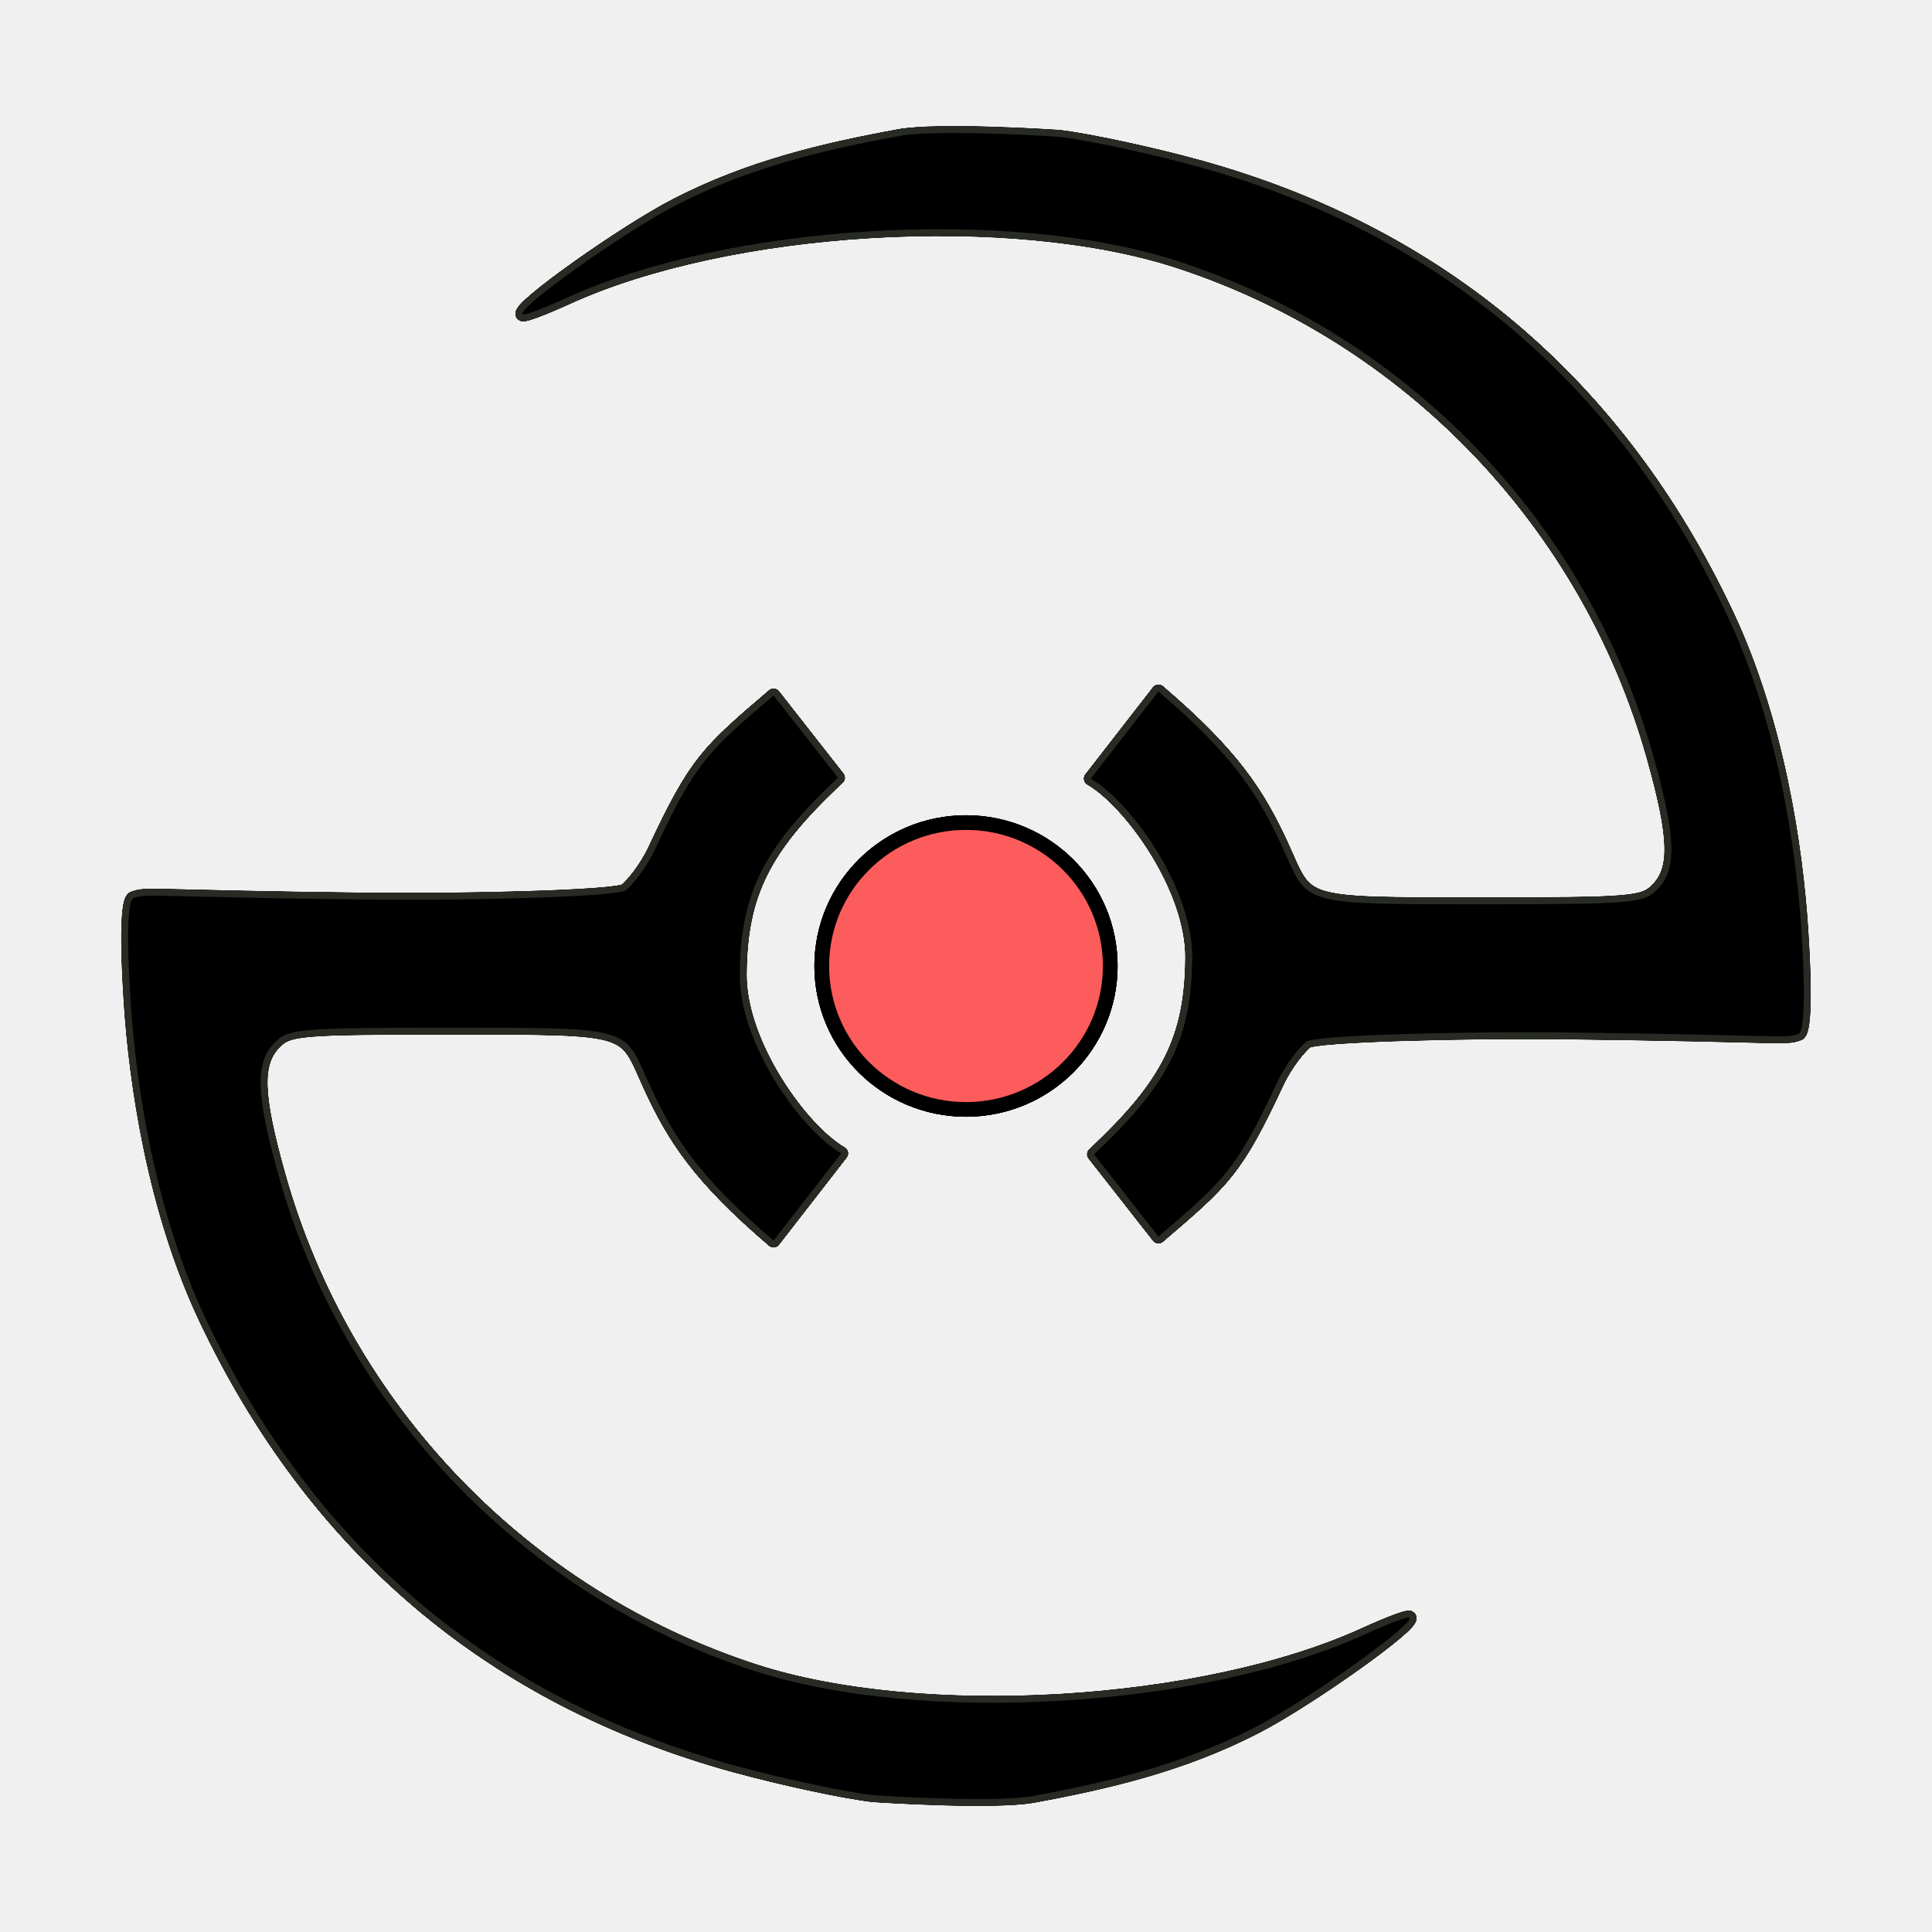
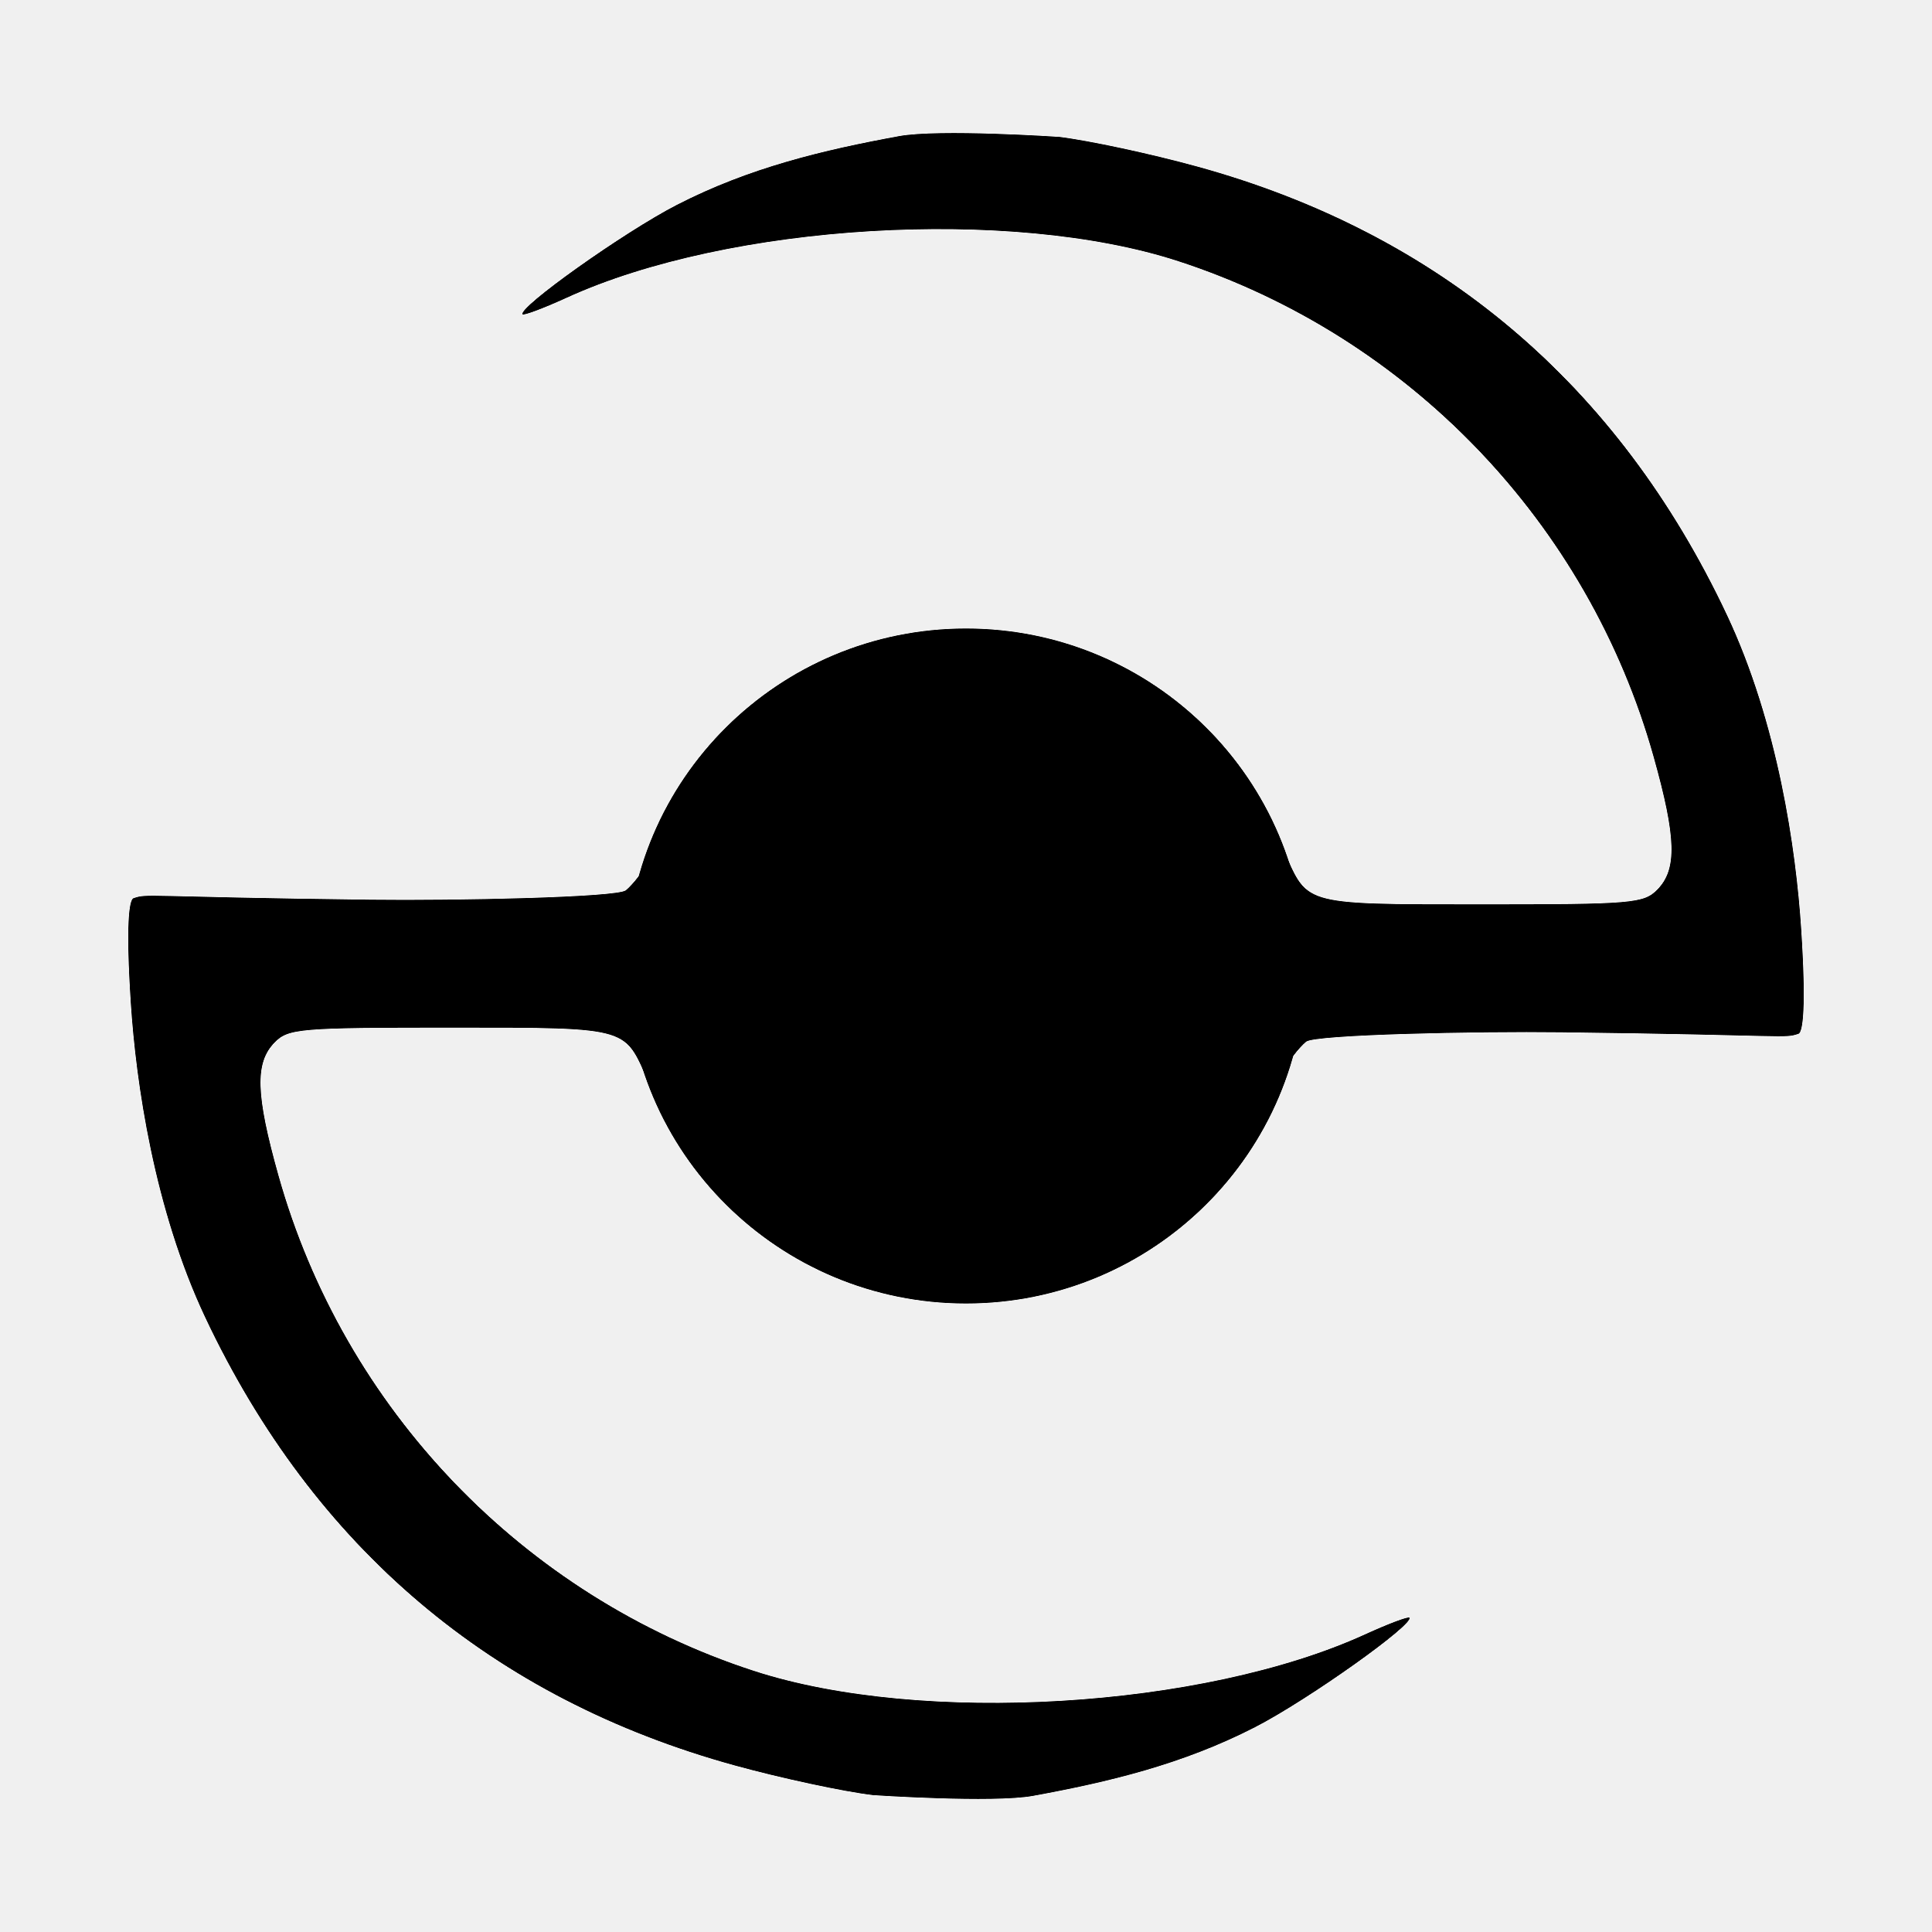
- <svg xmlns="http://www.w3.org/2000/svg" xmlns:ns1="http://www.openswatchbook.org/uri/2009/osb" viewBox="0 0 512 512" height="512" width="512" id="svg851" version="1.1">
+ <svg xmlns="http://www.w3.org/2000/svg" viewBox="0 0 512 512" height="512" width="512" id="svg851" version="1.1">
  <defs id="defs855">
-     <linearGradient ns1:paint="solid" id="linearGradient2916">
+     <linearGradient id="linearGradient2916">
      <stop id="stop2914" offset="0" style="stop-color:#e9b96e;stop-opacity:1;" />
    </linearGradient>
-     <filter style="color-interpolation-filters:sRGB" id="filter935">
+     <filter style="color-interpolation-filters:sRGB" id="filter935" x="-0.056" y="-0.065" width="1.112" height="1.114">
      <feColorMatrix type="hueRotate" values="180" result="color1" id="feColorMatrix931" />
      <feColorMatrix values="-1 0 0 0 1 0 -1 0 0 1 0 0 -1 0 1 -0.21 -0.72 -0.07 2 0 " result="color2" id="feColorMatrix933" />
    </filter>
-     <filter style="color-interpolation-filters:sRGB" id="filter941">
+     <filter style="color-interpolation-filters:sRGB" id="filter941" x="-0.056" y="-0.049" width="1.112" height="1.114">
      <feColorMatrix type="hueRotate" values="180" result="color1" id="feColorMatrix937" />
      <feColorMatrix values="-1 0 0 0 1 0 -1 0 0 1 0 0 -1 0 1 -0.21 -0.72 -0.07 2 0 " result="color2" id="feColorMatrix939" />
    </filter>
-     <filter style="color-interpolation-filters:sRGB" id="filter947">
+     <filter style="color-interpolation-filters:sRGB" id="filter947" x="-0.261" y="-0.261" width="1.522" height="1.522">
      <feColorMatrix type="hueRotate" values="180" result="color1" id="feColorMatrix943" />
      <feColorMatrix values="-1 0 0 0 1 0 -1 0 0 1 0 0 -1 0 1 -0.21 -0.72 -0.07 2 0 " result="color2" id="feColorMatrix945" />
    </filter>
  </defs>
  <g transform="translate(37.85157,32.62565)" id="g859">
    <g transform="matrix(0.8711703,0,0,0.8661832,-4.871409,1.630093)" id="g857">
-       <circle style="fill:#ff5e5e;fill-opacity:1;fill-rule:evenodd;stroke:#ffffff;stroke-width:9.21;stroke-linecap:square;stroke-linejoin:round;stroke-miterlimit:4;stroke-dasharray:none;stroke-opacity:1;paint-order:stroke markers fill;filter:url(#filter947)" id="circle875" cx="256" cy="256" r="41.639" />
-       <path d="m 197.456,340 c -22.577,-19.384 -30.325,-31.422 -37.636,-47.497 -8.076,-17.757 -4.18,-17.622 -59.994,-17.622 -46.796,0 -50.018,0.274 -54.191,4.61 -5.949,6.181 -5.656,15.858 1.228,40.539 19.937,71.482 74.427,128.609 144.595,151.595 50.873,16.666 136.584,11.515 185.966,-11.176 7.004,-3.218 13.064,-5.51 13.466,-5.092 1.808,1.879 -30.867,25.241 -46.889,33.524 -22.04,11.394 -44.439,16.778 -67.601,21.041 -12.194,2.244 -48.685,-0.225 -48.685,-0.225 l -3e-5,9e-5 C 218.661,508.608 199.694,504.512 185.566,500.596 111.888,480.175 57.647,434.02 24.589,363.617 8.963,330.339 3.477,291.514 1.913,267.39 c -1.564,-24.124 -0.514,-31.68 0.815,-32.14 4.453,-1.54 2.523,-0.41 72.101,0.448 25.913,0.32 75.071,-0.706 77.696,-2.881 1.912,-1.585 6.064,-6.484 8.807,-12.387 12.557,-27.018 16.177,-30.053 36.124,-47.2 l 19.612,25.172 c -22.743,21.343 -29.674,35.509 -29.893,60.045 -0.19,21.291 18.612,47.741 30.871,54.877 z" style="fill:#ffffff;fill-opacity:1;fill-rule:evenodd;stroke:#d3d7cf;stroke-width:4.386;stroke-linecap:round;stroke-linejoin:round;stroke-miterlimit:4;stroke-dasharray:none;stroke-opacity:1;paint-order:markers stroke fill;filter:url(#filter941)" id="path864" />
-       <path id="path877" style="fill:#ffffff;fill-opacity:1;fill-rule:evenodd;stroke:#d3d7cf;stroke-width:4.386;stroke-linecap:round;stroke-linejoin:round;stroke-miterlimit:4;stroke-dasharray:none;stroke-opacity:1;paint-order:markers stroke fill;filter:url(#filter935)" d="m 314.545,172.003 c 22.577,19.384 30.325,31.422 37.636,47.497 8.076,17.757 4.18,17.622 59.994,17.622 46.796,0 50.018,-0.274 54.191,-4.61 5.949,-6.181 5.656,-15.858 -1.228,-40.539 C 445.2,120.492 390.71,63.364 320.542,40.378 c -50.873,-16.666 -136.584,-11.515 -185.966,11.176 -7.004,3.218 -13.064,5.51 -13.466,5.092 -1.808,-1.879 30.867,-25.241 46.889,-33.524 22.04,-11.394 44.439,-16.778 67.601,-21.041 12.194,-2.244 48.685,0.225 48.685,0.225 l 3e-5,-9e-5 c 9.054,1.09 28.02,5.186 42.148,9.102 73.678,20.421 127.919,66.576 160.977,136.979 15.626,33.278 21.112,72.103 22.676,96.227 1.564,24.124 0.514,31.68 -0.815,32.14 -4.453,1.54 -2.523,0.41 -72.101,-0.448 -25.913,-0.32 -75.071,0.706 -77.696,2.881 -1.912,1.585 -6.064,6.484 -8.807,12.387 -12.557,27.018 -16.177,30.053 -36.124,47.2 l -19.612,-25.172 c 22.743,-21.343 29.674,-35.509 29.893,-60.045 0.19,-21.291 -18.612,-47.741 -30.871,-54.877 z" />
+       <circle style="fill:#ffffff;fill-opacity:1;fill-rule:evenodd;stroke:#ffffff;stroke-width:43.509;stroke-linecap:square;stroke-linejoin:bevel;stroke-miterlimit:4;stroke-dasharray:none;stroke-opacity:0.352;paint-order:markers stroke fill;filter:url(#filter947)" id="circle875" cx="256" cy="256" r="41.639" transform="matrix(2.480392,0,0,2.480392,-378.9803,-378.9803)" />
+       <path d="m 197.456,340 c -22.577,-19.384 -30.325,-31.422 -37.636,-47.497 -8.076,-17.757 -4.18,-17.622 -59.994,-17.622 -46.796,0 -50.018,0.274 -54.191,4.61 -5.949,6.181 -5.656,15.858 1.228,40.539 19.937,71.482 74.427,128.609 144.595,151.595 50.873,16.666 136.584,11.515 185.966,-11.176 7.004,-3.218 13.064,-5.51 13.466,-5.092 1.808,1.879 -30.867,25.241 -46.889,33.524 -22.04,11.394 -44.439,16.778 -67.601,21.041 -12.194,2.244 -48.685,-0.225 -48.685,-0.225 l -3e-5,9e-5 C 218.661,508.608 199.694,504.512 185.566,500.596 111.888,480.175 57.647,434.02 24.589,363.617 8.963,330.339 3.477,291.514 1.913,267.39 c -1.564,-24.124 -0.514,-31.68 0.815,-32.14 4.453,-1.54 2.523,-0.41 72.101,0.448 25.913,0.32 75.071,-0.706 77.696,-2.881 1.912,-1.585 6.064,-6.484 8.807,-12.387 12.557,-27.018 16.177,-30.053 36.124,-47.2 l 19.612,25.172 c -22.743,21.343 -29.674,35.509 -29.893,60.045 -0.19,21.291 18.612,47.741 30.871,54.877 z" style="fill:#ffffff;fill-opacity:1;fill-rule:evenodd;stroke:#ffffff;stroke-width:43.509;stroke-linecap:square;stroke-linejoin:bevel;stroke-miterlimit:4;stroke-dasharray:none;stroke-opacity:0.352;paint-order:markers stroke fill;filter:url(#filter941)" id="path864" />
+       <path id="path877" style="fill:#ffffff;fill-opacity:1;fill-rule:evenodd;stroke:#ffffff;stroke-width:43.509;stroke-linecap:square;stroke-linejoin:bevel;stroke-miterlimit:4;stroke-dasharray:none;stroke-opacity:0.352;paint-order:markers stroke fill;filter:url(#filter935)" d="m 314.545,172.003 c 22.577,19.384 30.325,31.422 37.636,47.497 8.076,17.757 4.18,17.622 59.994,17.622 46.796,0 50.018,-0.274 54.191,-4.61 5.949,-6.181 5.656,-15.858 -1.228,-40.539 C 445.2,120.492 390.71,63.364 320.542,40.378 c -50.873,-16.666 -136.584,-11.515 -185.966,11.176 -7.004,3.218 -13.064,5.51 -13.466,5.092 -1.808,-1.879 30.867,-25.241 46.889,-33.524 22.04,-11.394 44.439,-16.778 67.601,-21.041 12.194,-2.244 48.685,0.225 48.685,0.225 l 3e-5,-9e-5 c 9.054,1.09 28.02,5.186 42.148,9.102 73.678,20.421 127.919,66.576 160.977,136.979 15.626,33.278 21.112,72.103 22.676,96.227 1.564,24.124 0.514,31.68 -0.815,32.14 -4.453,1.54 -2.523,0.41 -72.101,-0.448 -25.913,-0.32 -75.071,0.706 -77.696,2.881 -1.912,1.585 -6.064,6.484 -8.807,12.387 -12.557,27.018 -16.177,30.053 -36.124,47.2 l -19.612,-25.172 c 22.743,-21.343 29.674,-35.509 29.893,-60.045 0.19,-21.291 -18.612,-47.741 -30.871,-54.877 z" />
    </g>
  </g>
</svg>
